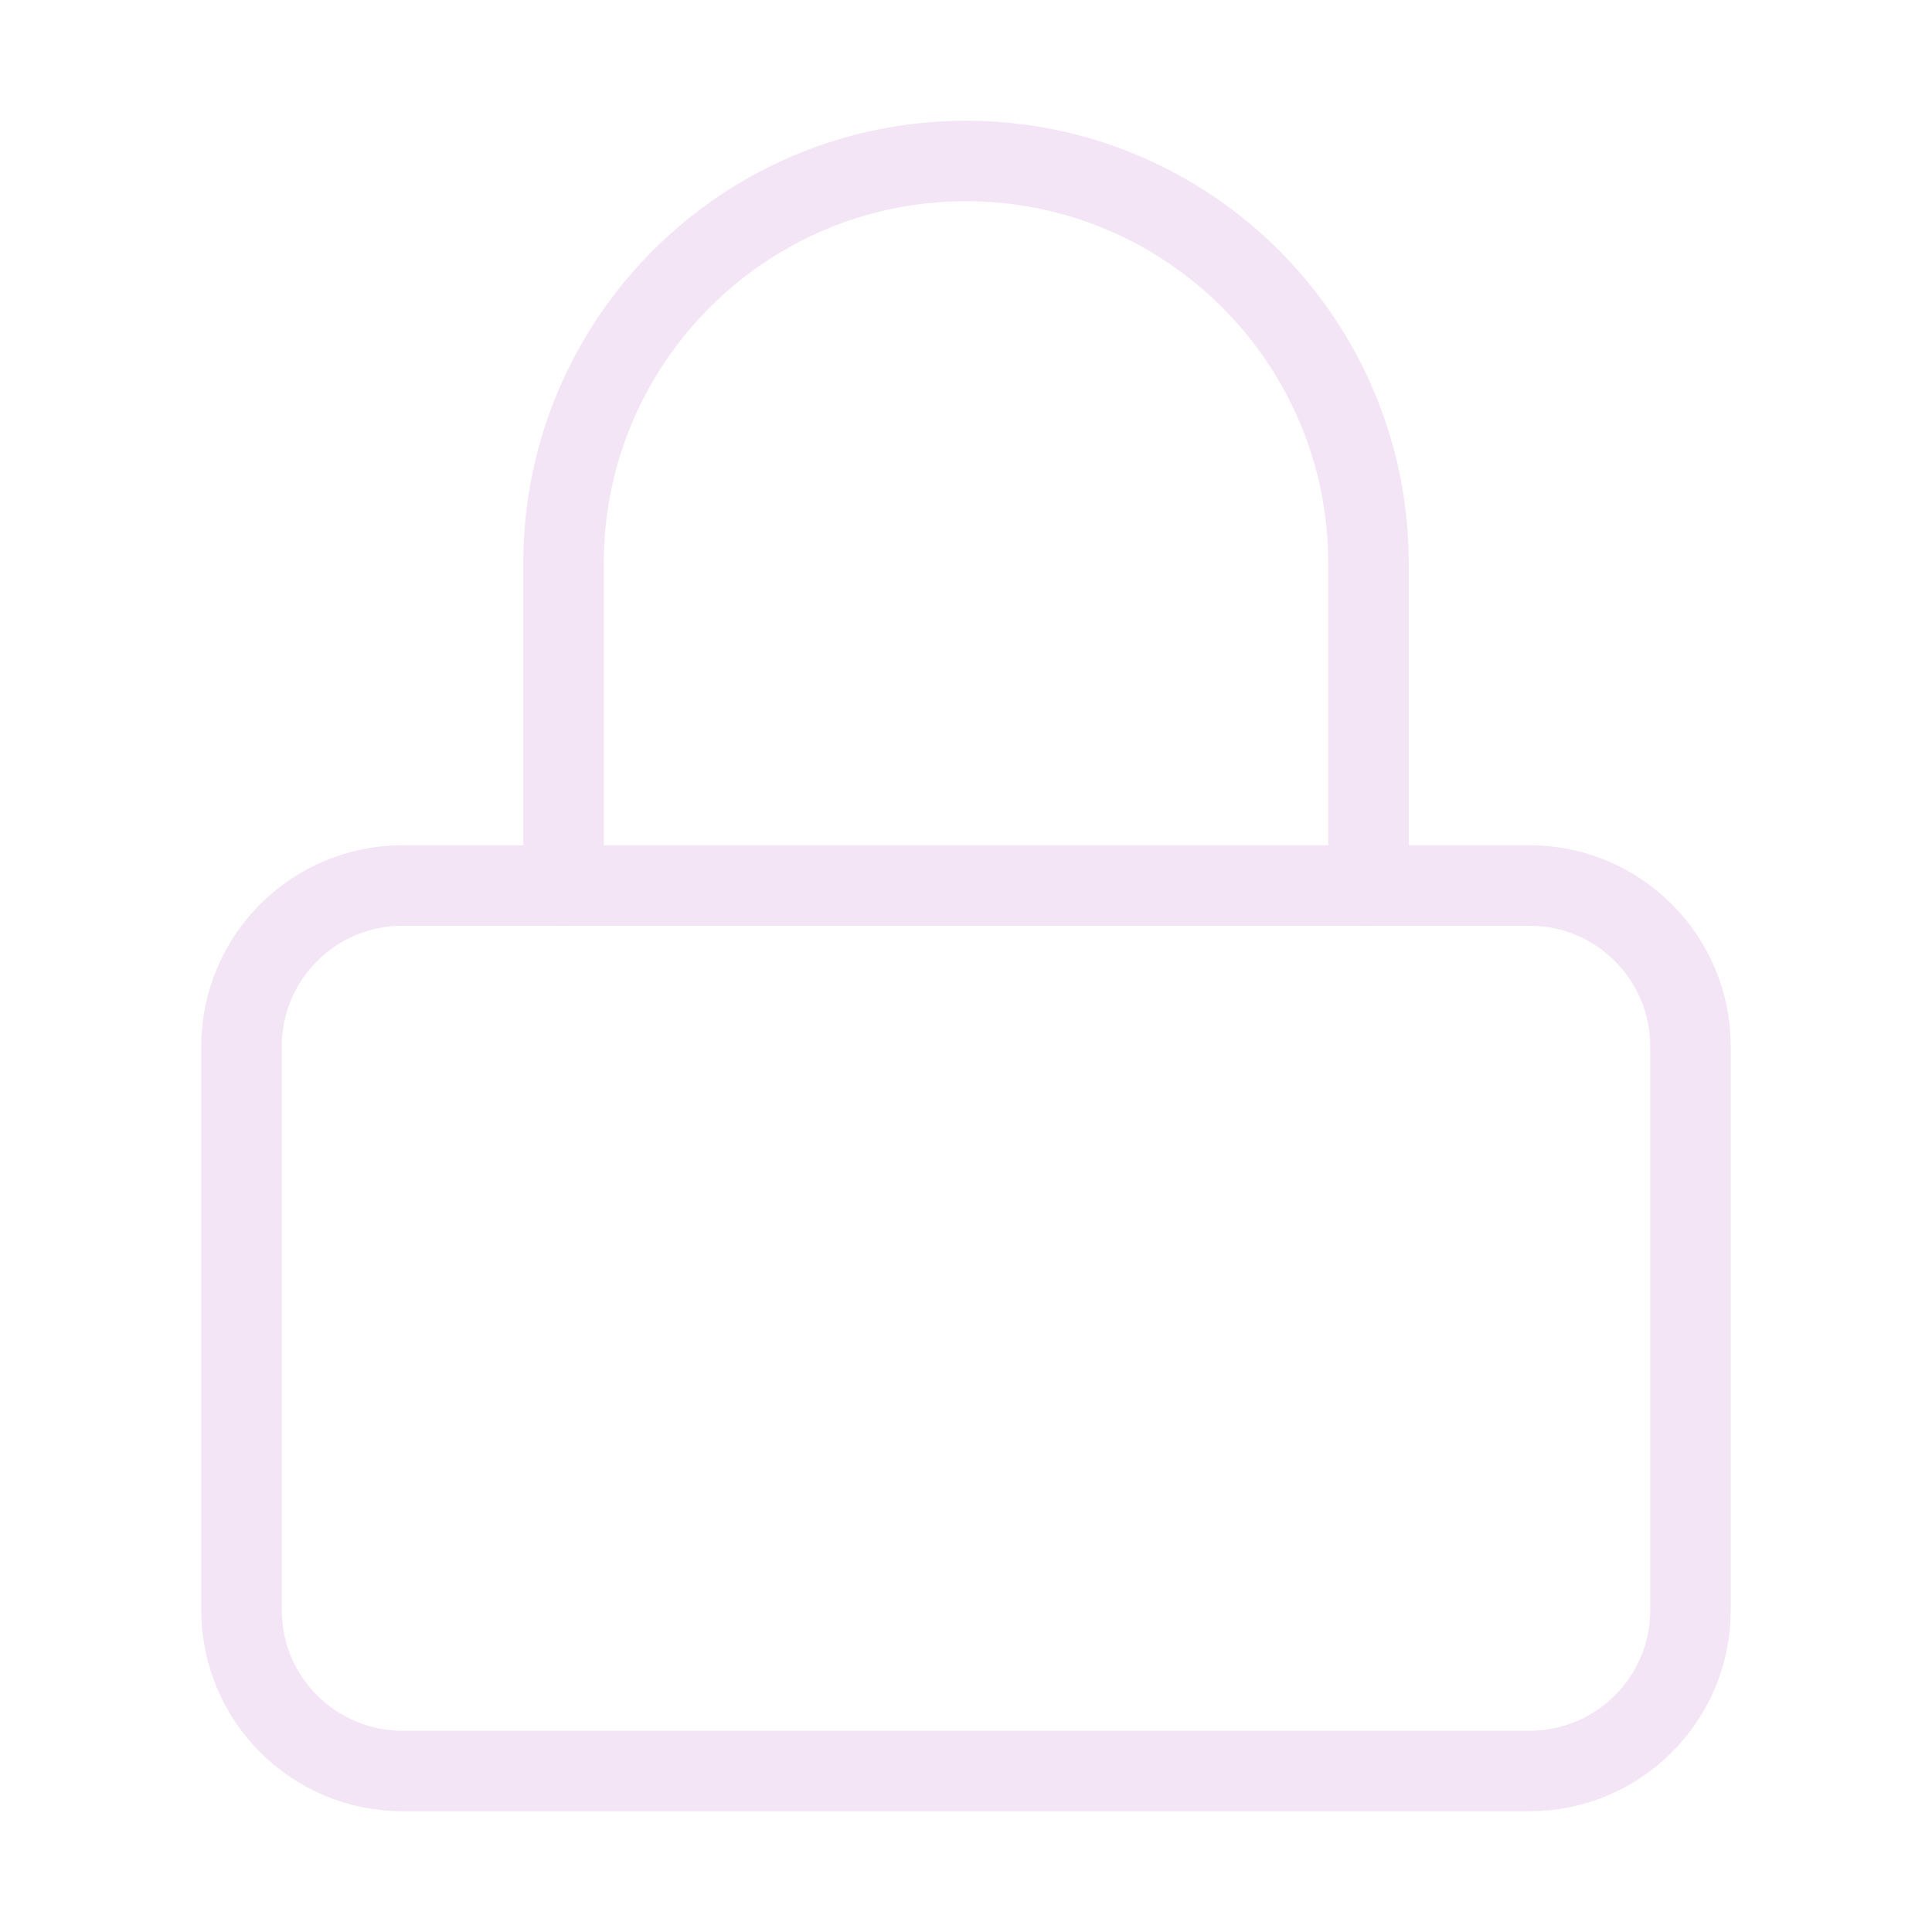
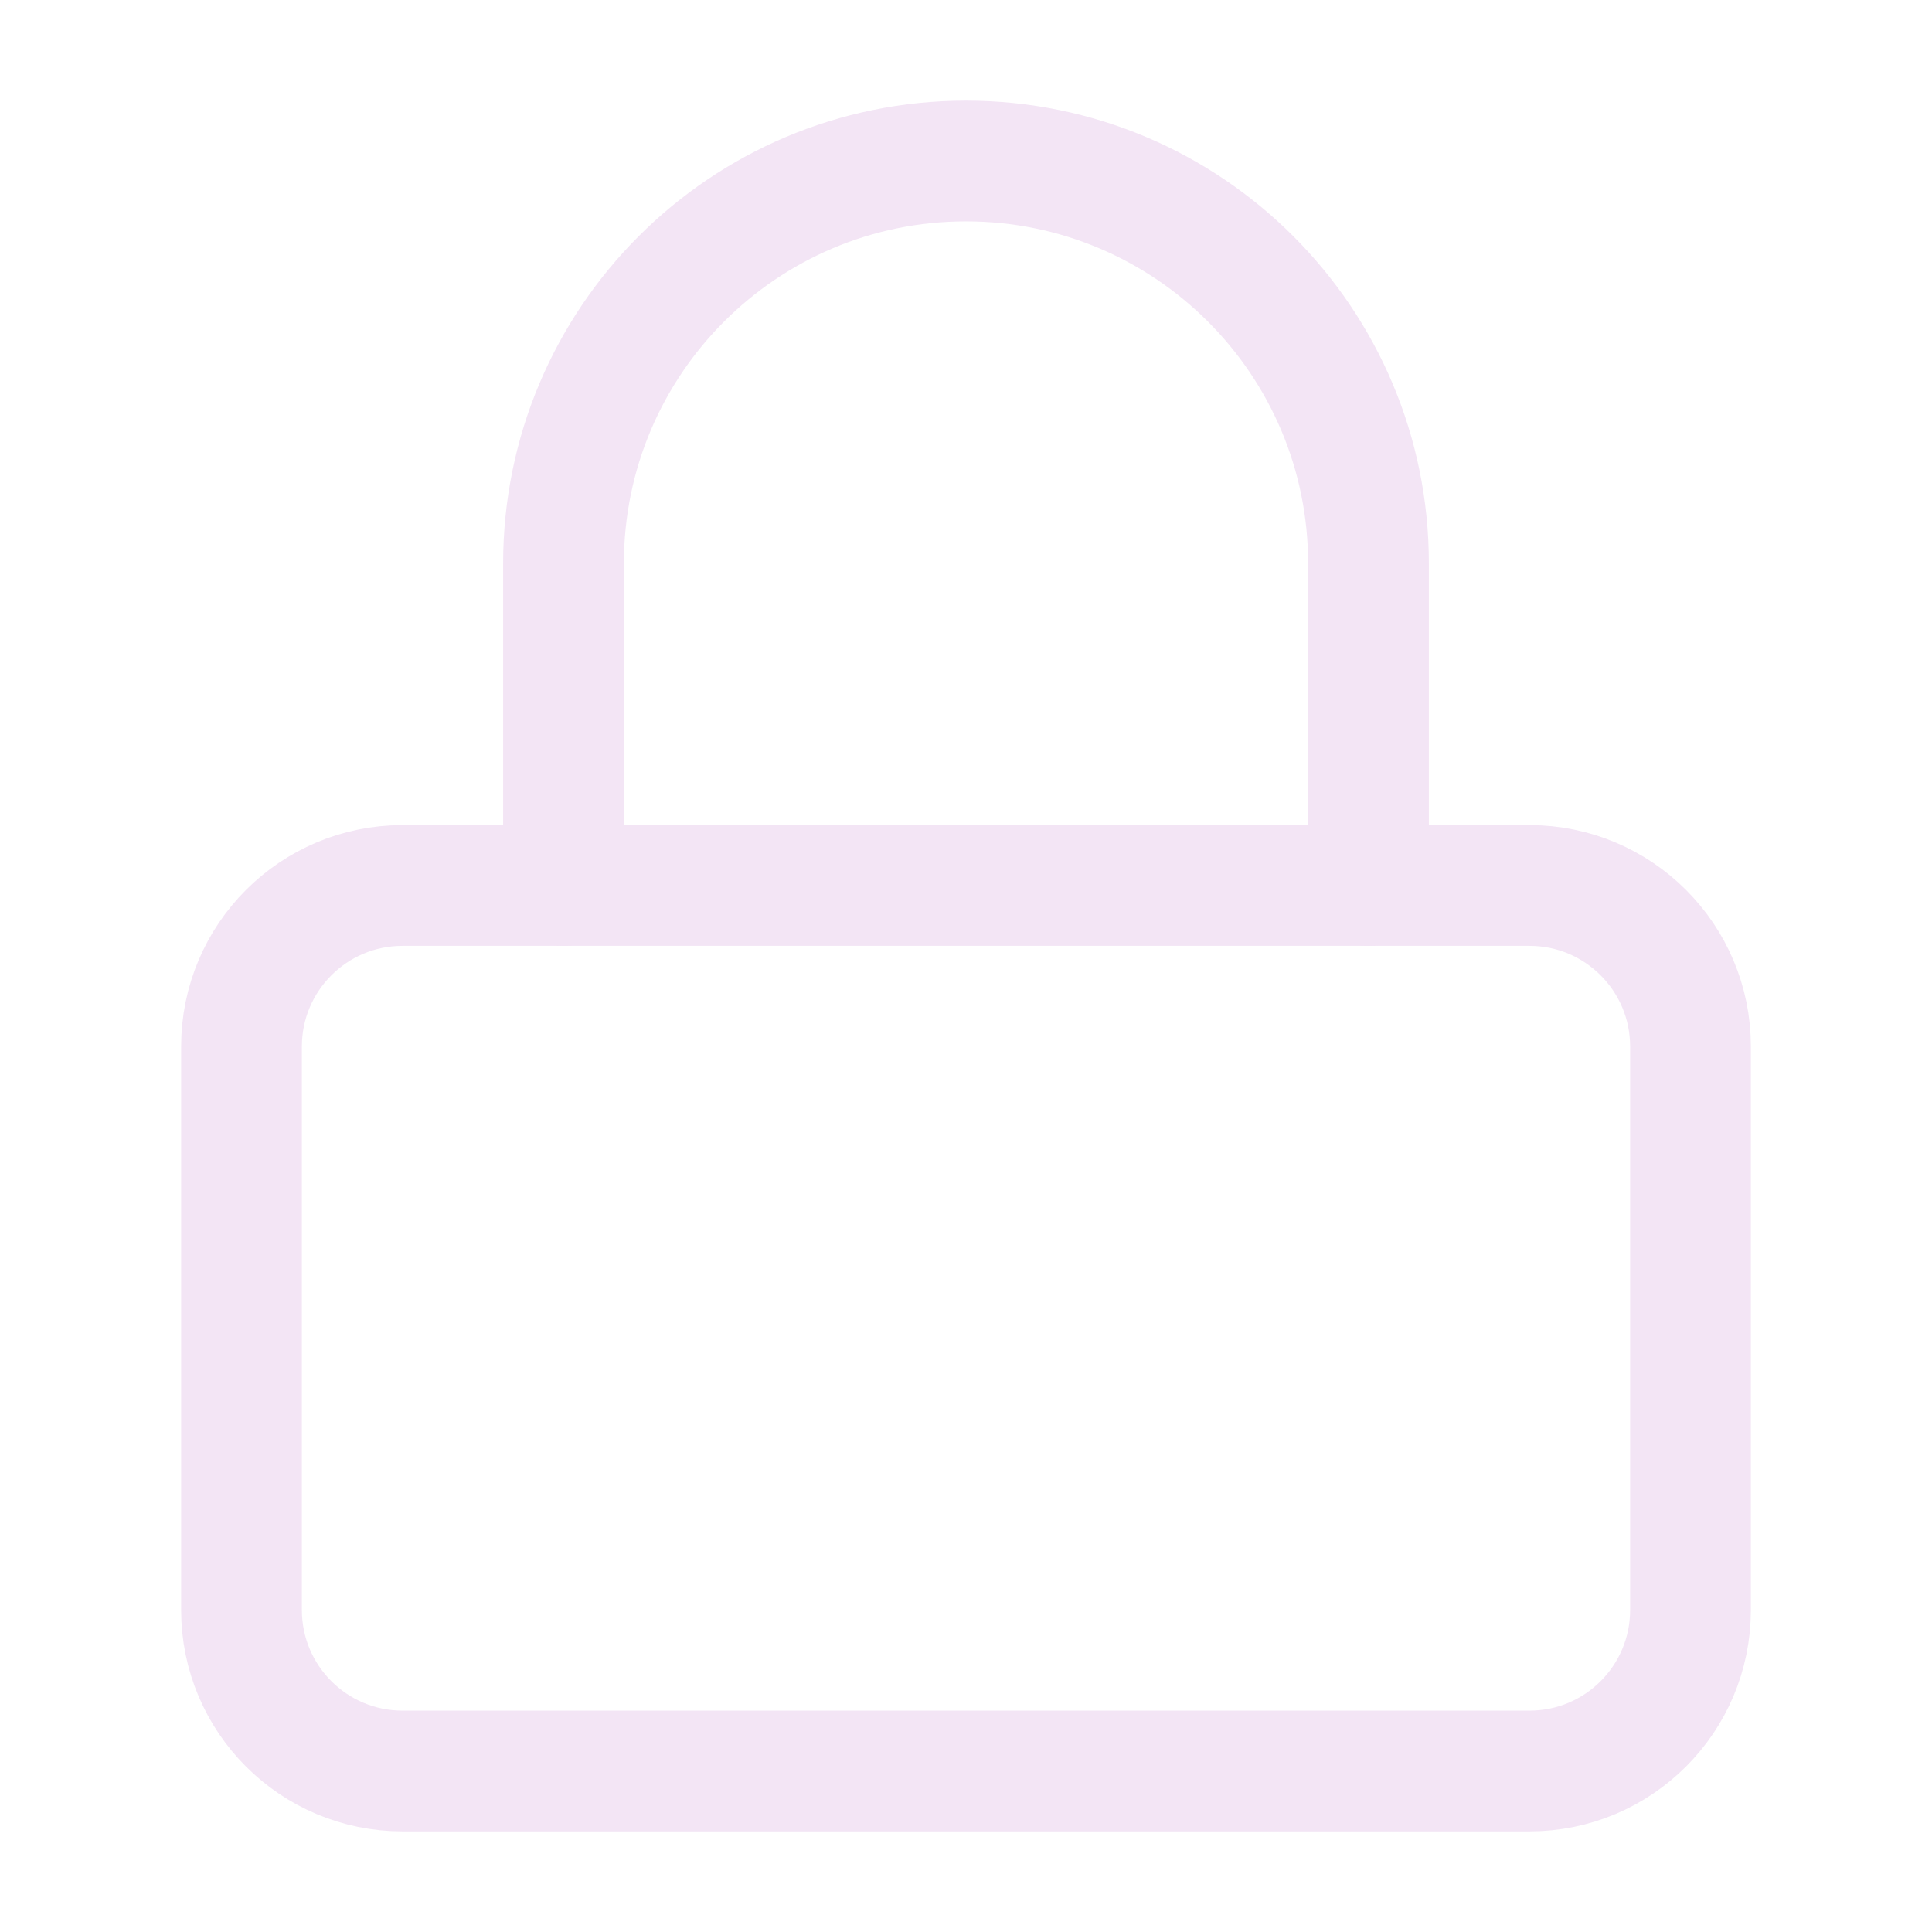
- <svg xmlns="http://www.w3.org/2000/svg" width="24" height="24" viewBox="0 0 24 24" fill="none" stroke="#F3E5F5" stroke-width="1" stroke-linecap="round" stroke-linejoin="round" class="feather feather-lock">
+ <svg xmlns="http://www.w3.org/2000/svg" width="24" height="24" viewBox="0 0 24 24" fill="none" stroke="#F3E5F5" stroke-width="1.5" stroke-linecap="round" stroke-linejoin="round" class="feather feather-lock">
  <rect x="3" y="11" width="18" height="11" rx="2" ry="2" />
  <path d="M7 11V7a5 5 0 0 1 10 0v4" />
</svg>
